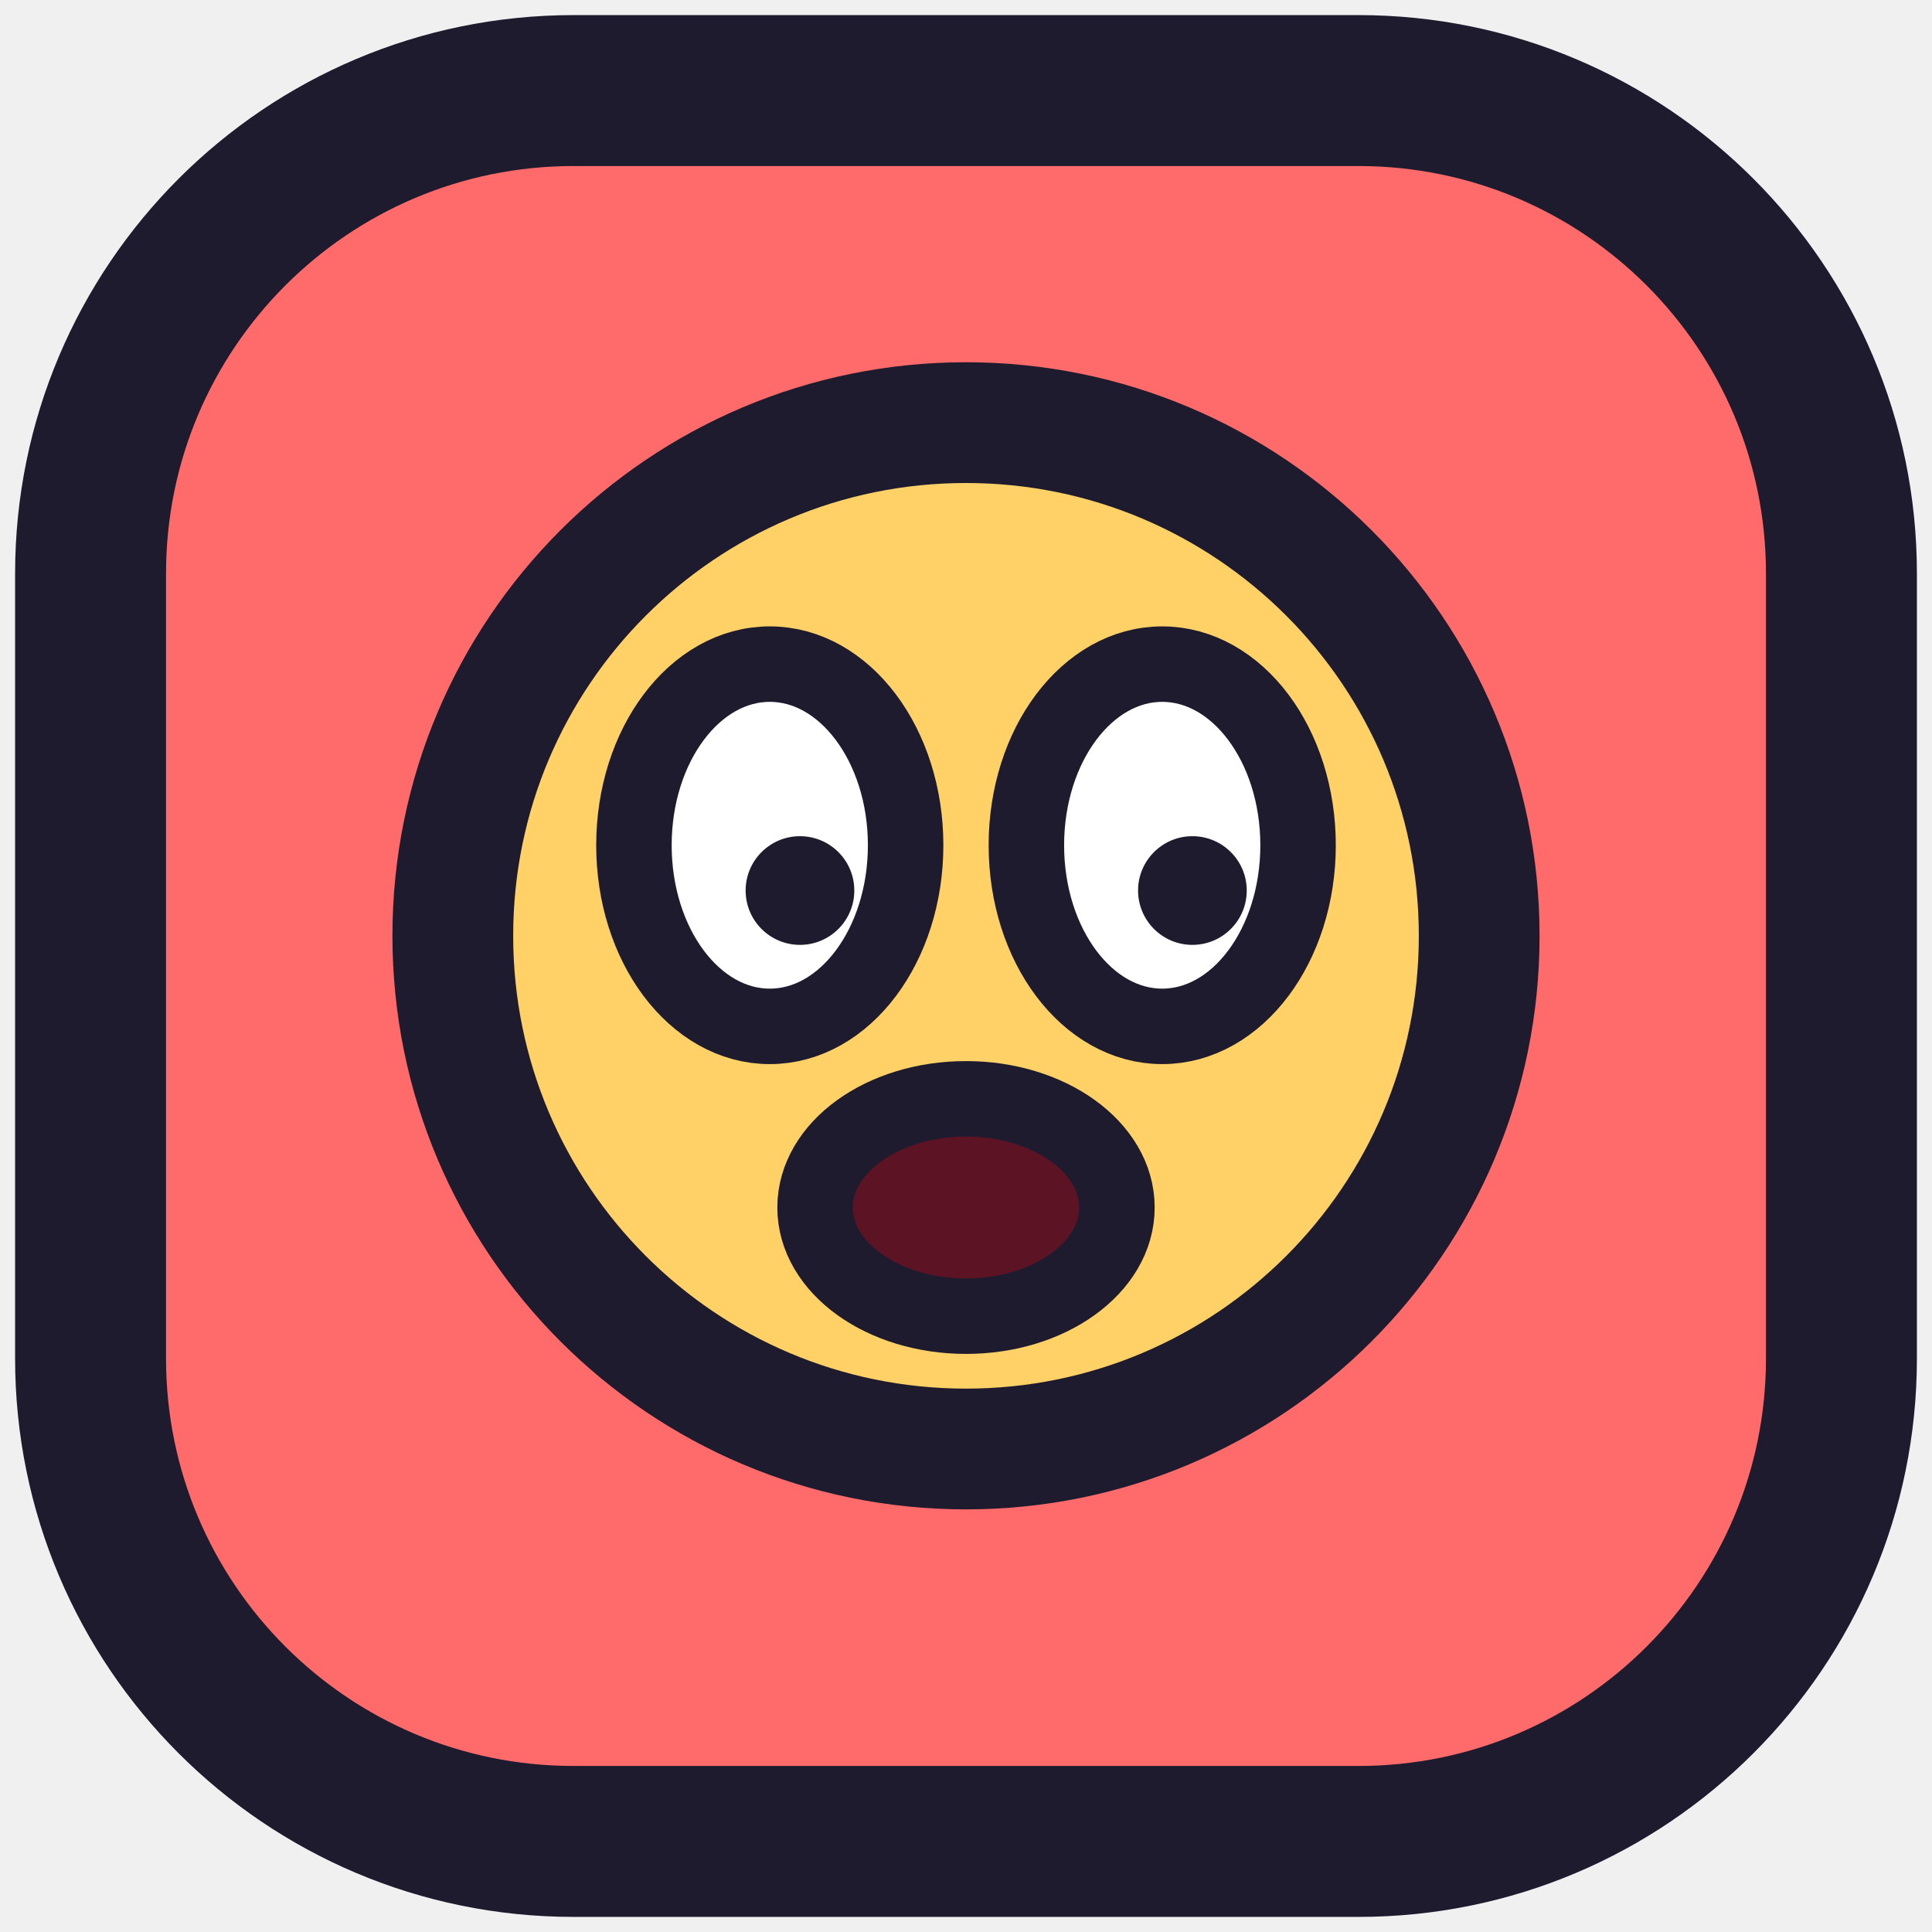
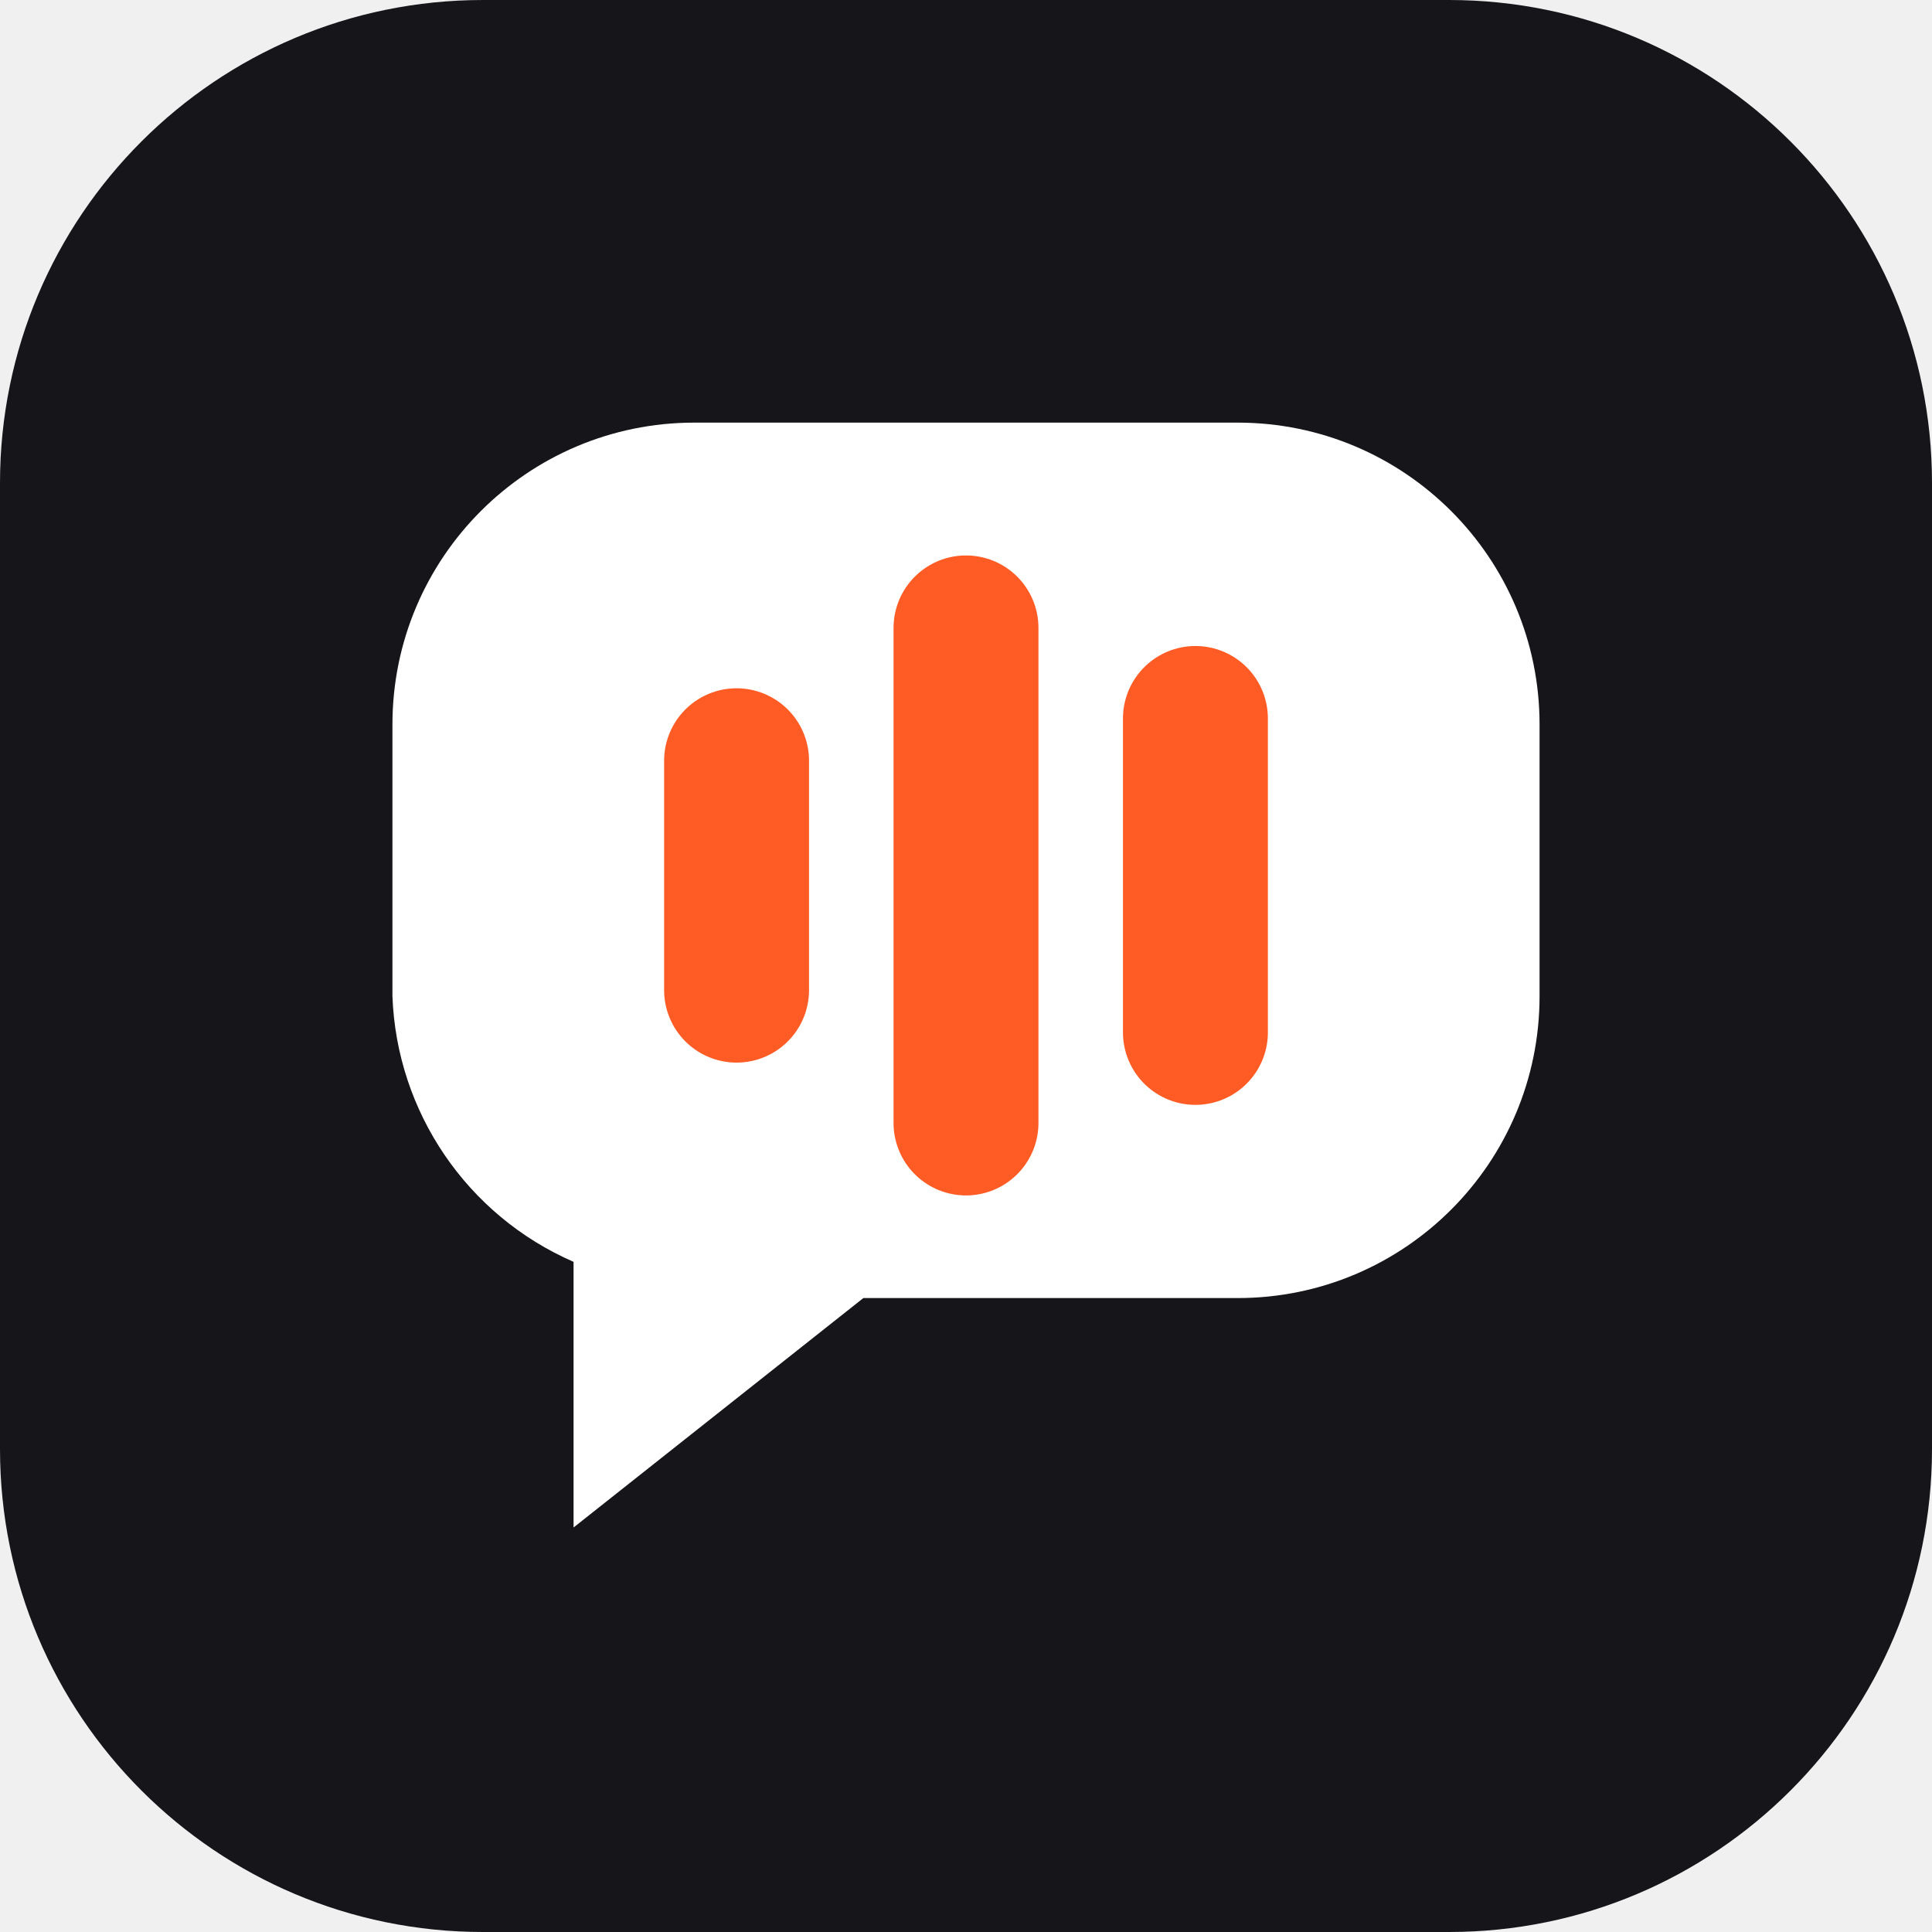
- <svg xmlns="http://www.w3.org/2000/svg" viewBox="0 0 64 64">
-   <rect x="3" y="3" width="58" height="58" rx="16" fill="#FF6B6B" stroke="#1E1B2E" stroke-width="5" />
-   <circle cx="32" cy="31" r="17" fill="#FFD166" stroke="#1E1B2E" stroke-width="4" />
-   <ellipse cx="25.5" cy="28" rx="4.5" ry="6" fill="#fff" stroke="#1E1B2E" stroke-width="2.5" />
-   <ellipse cx="38.5" cy="28" rx="4.5" ry="6" fill="#fff" stroke="#1E1B2E" stroke-width="2.5" />
-   <circle cx="26.5" cy="29.5" r="1.8" fill="#1E1B2E" />
-   <circle cx="39.5" cy="29.5" r="1.8" fill="#1E1B2E" />
-   <ellipse cx="32" cy="40" rx="5" ry="3.6" fill="#5C1424" stroke="#1E1B2E" stroke-width="2.5" />
+ <svg xmlns="http://www.w3.org/2000/svg" viewBox="0 0 32 32">
+   <rect width="32" height="32" rx="8" fill="#16151A" />
+   <path d="M11.5 7h9a5 5 0 0 1 5 5v4.5a5 5 0 0 1-5 5h-6.2l-4.8 3.8v-4.4A5 5 0 0 1 6.5 16.5V12a5 5 0 0 1 5-5z" fill="#FFFFFF" />
+   <path d="M12.2 12.6v3.8M16 10.4v8.2M19.8 11.9v5.2" stroke="#FF5B24" stroke-width="2.4" stroke-linecap="round" />
</svg>
